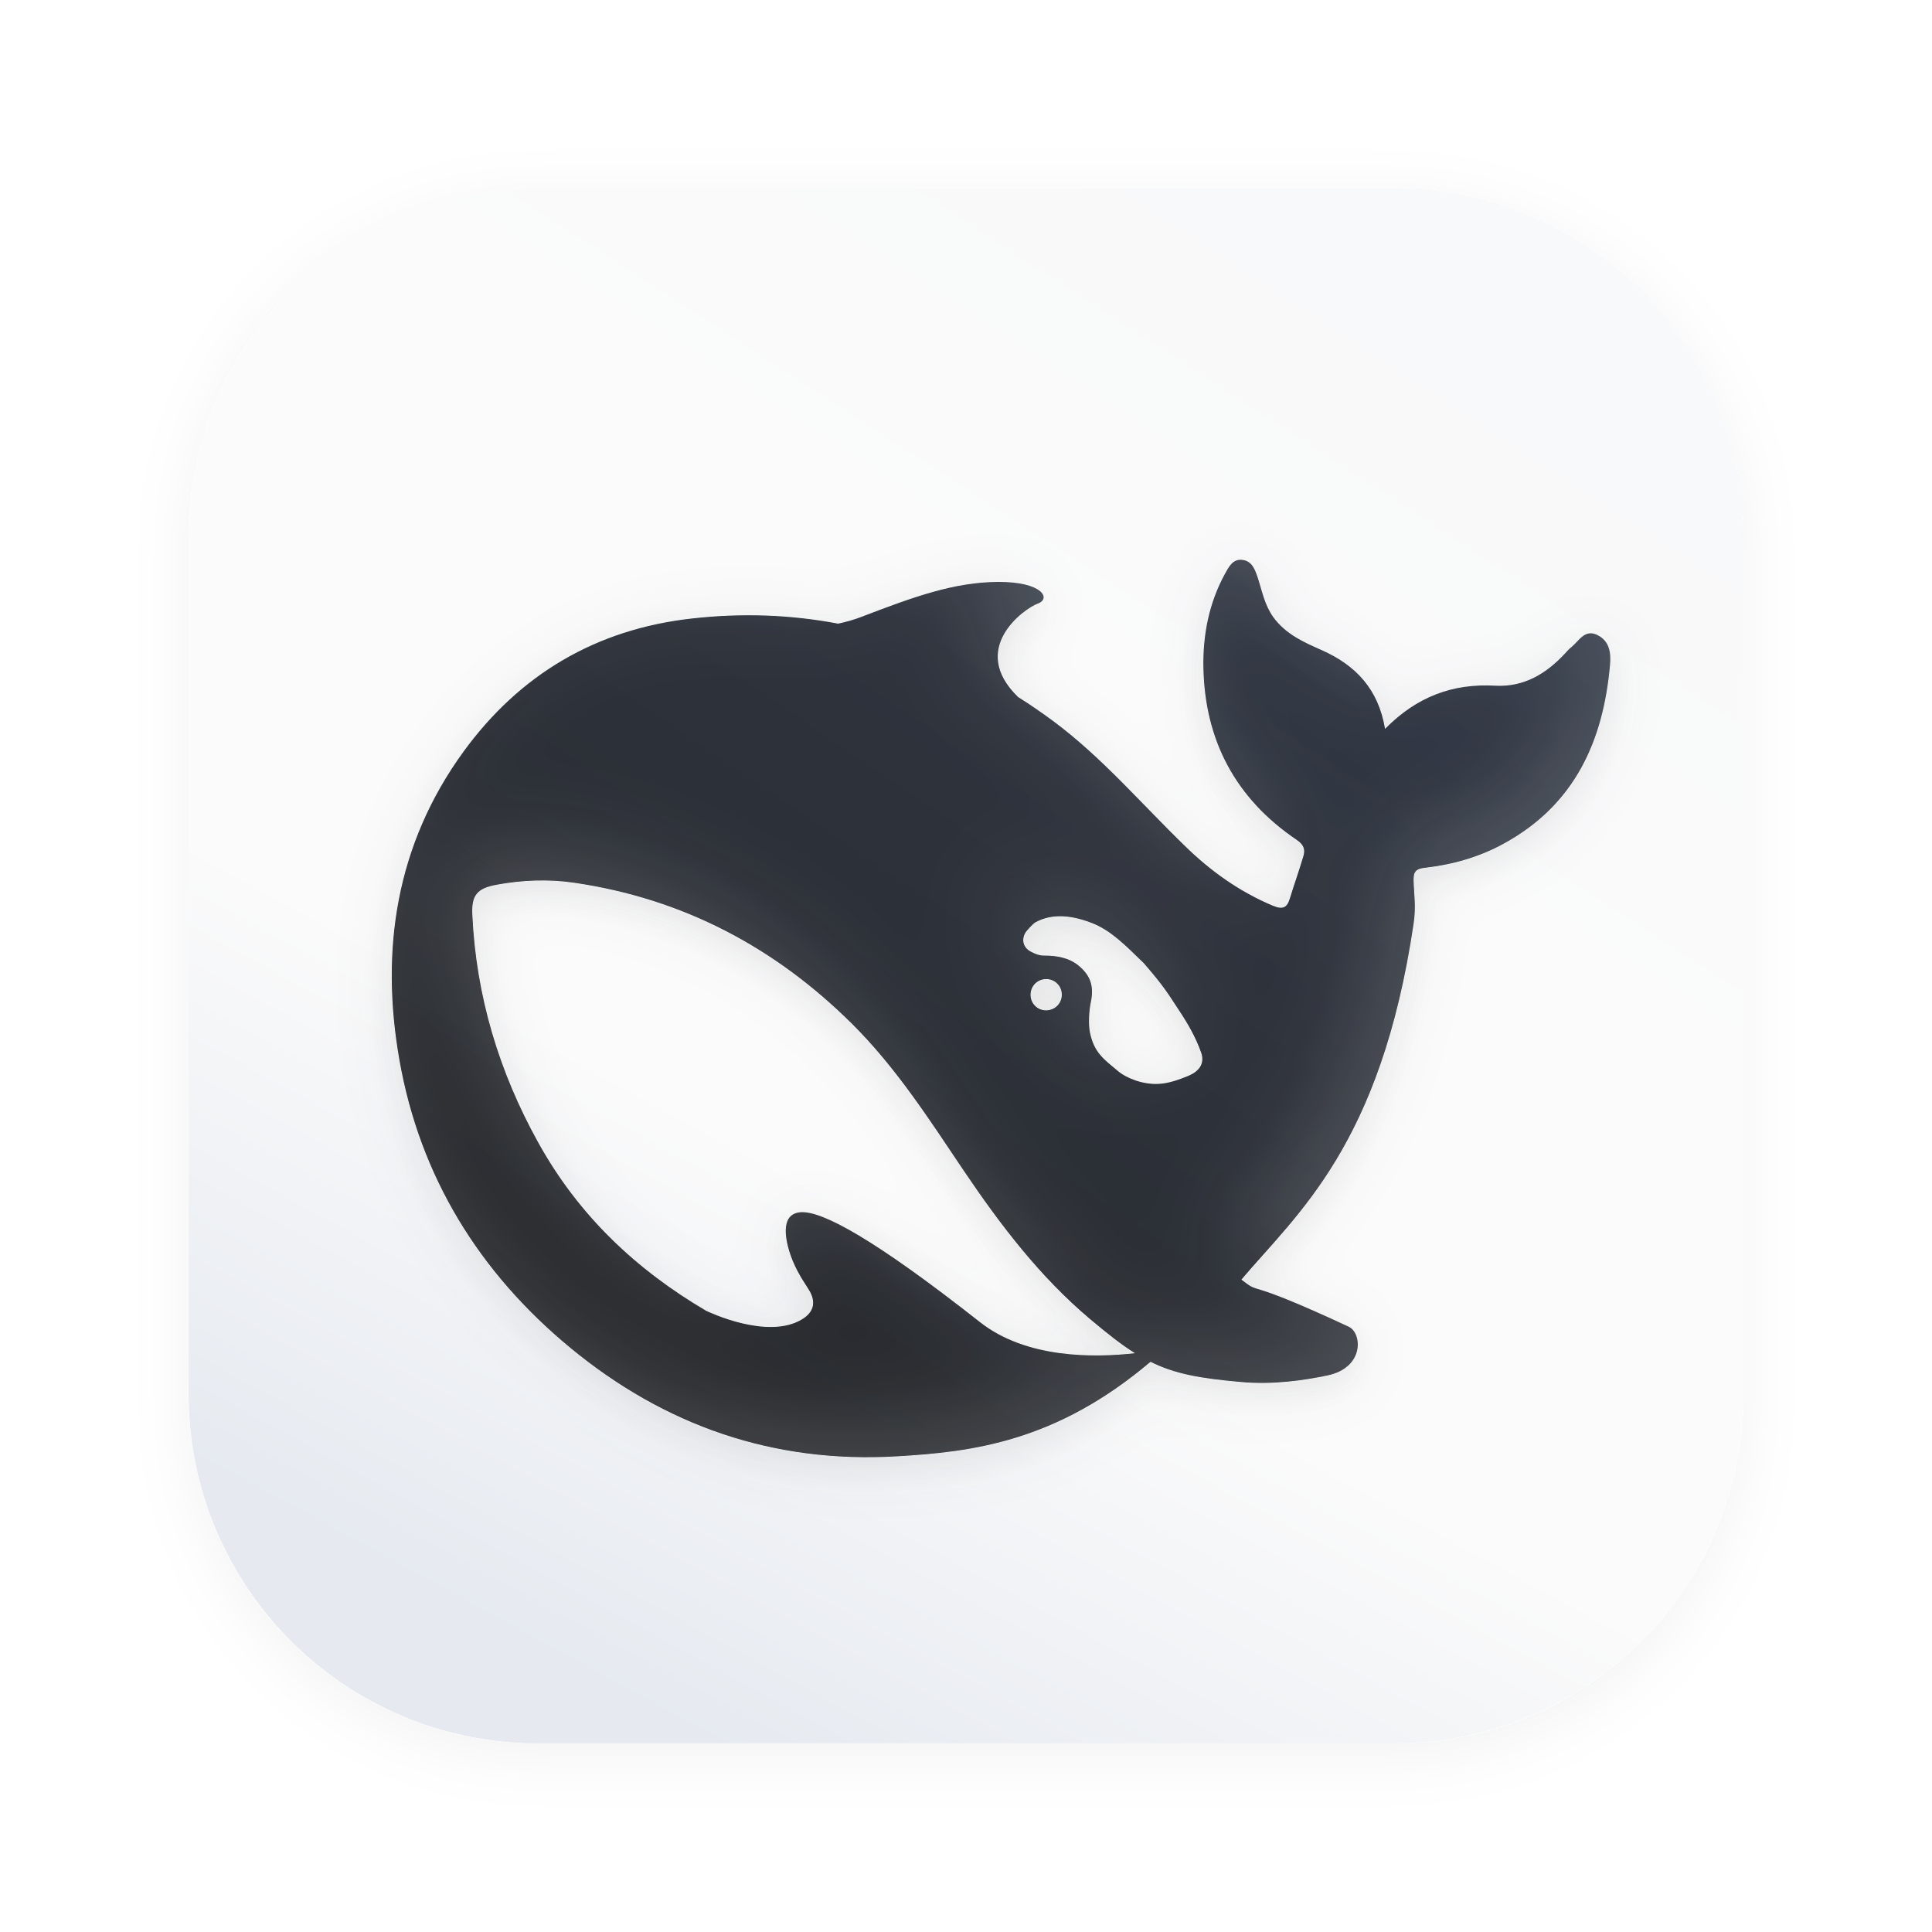
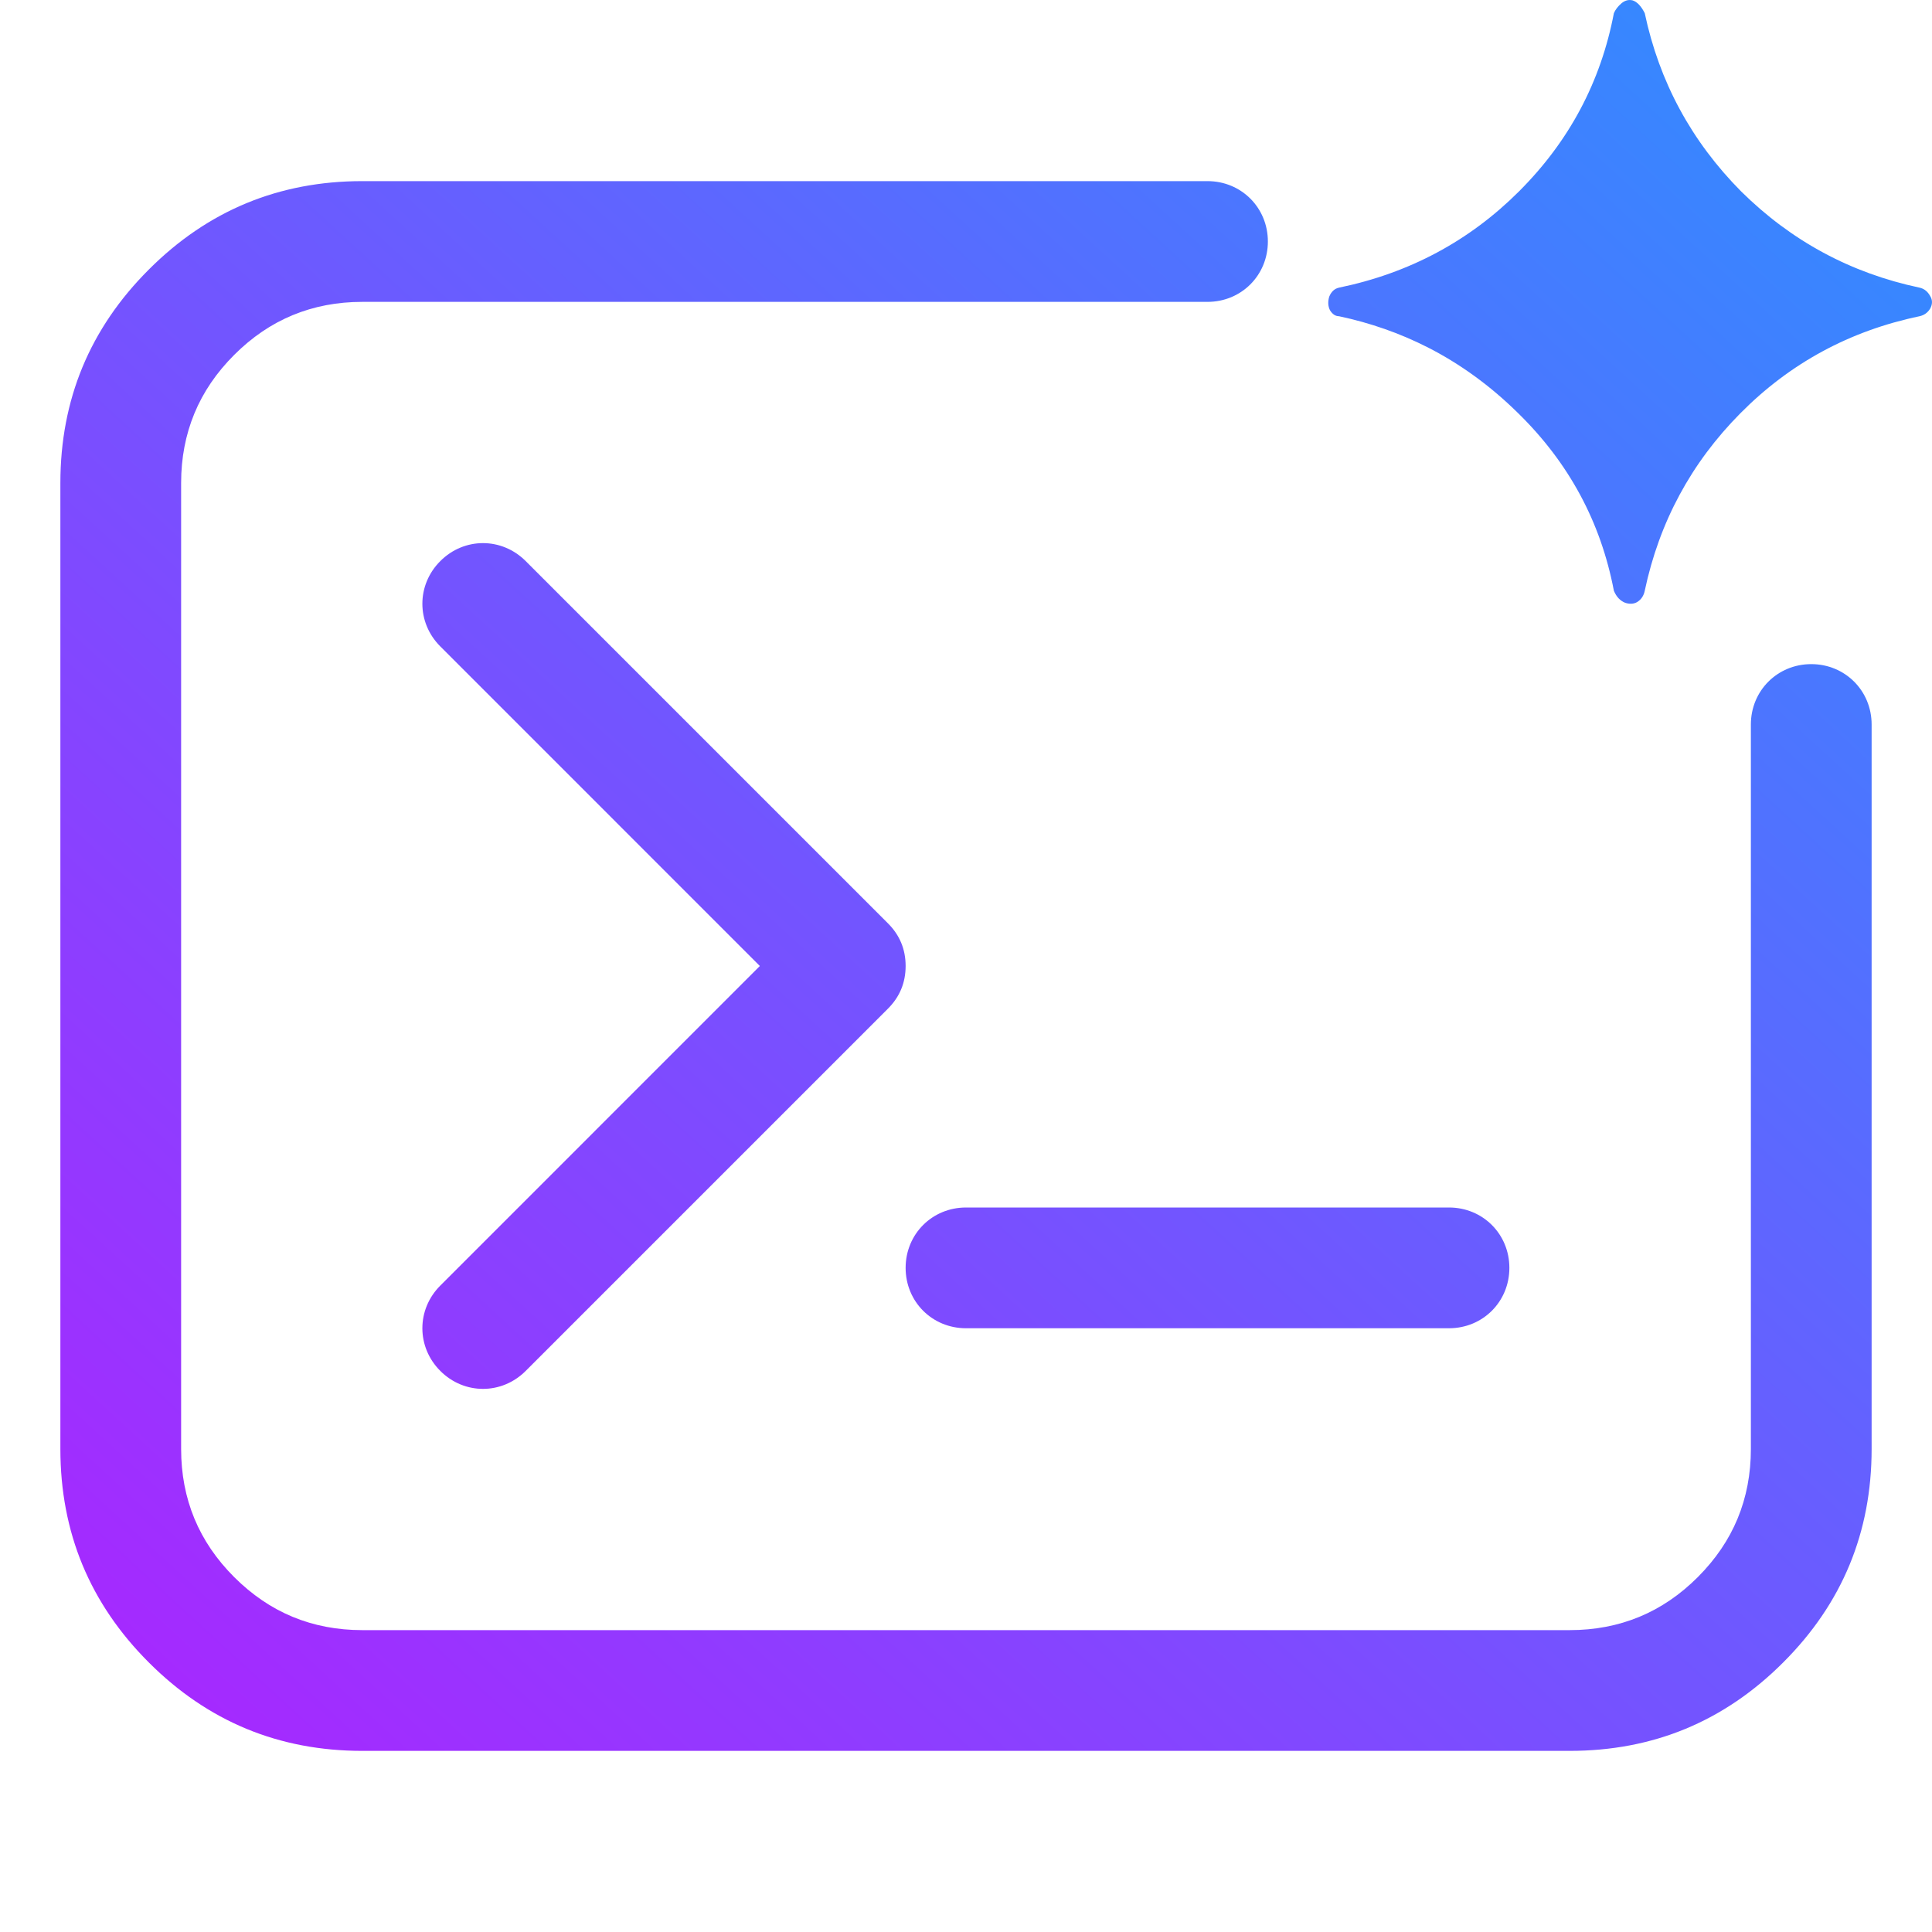
- <svg xmlns="http://www.w3.org/2000/svg" width="1024" height="1024" viewBox="0 0 1024 1024" fill="none">
-   <g transform="translate(100 100) scale(0.8046875) translate(-40 -32)">
-     <g filter="url(#filter0_d_1637_371)">
-       <rect rx="230" width="1024" height="1024" transform="translate(40 32)" fill="#FBFBFB" />
-       <rect rx="230" width="1024" height="1024" transform="translate(40 32)" fill="url(#paint0_linear_1637_371)" fill-opacity="0.4" />
-       <rect rx="230" width="1024" height="1024" transform="translate(40 32)" fill="url(#paint1_linear_1637_371)" fill-opacity="0.8" />
-       <g filter="url(#filter1_ddi_1637_371)">
-         <path d="M968.002 326.025C959.5 321.85 955.842 329.804 950.865 333.835C949.162 335.143 947.722 336.834 946.283 338.393C933.859 351.673 919.336 360.407 900.376 359.363C872.649 357.804 848.963 366.525 828.035 387.759C823.586 361.583 808.812 345.951 786.313 335.936C774.536 330.729 762.64 325.51 754.401 314.186C748.645 306.112 747.074 297.127 744.195 288.274C742.36 282.936 740.538 277.465 734.385 276.554C727.718 275.51 725.103 281.112 722.476 285.803C712.006 304.95 707.952 326.039 708.349 347.405C709.26 395.463 729.54 433.742 769.823 460.962C774.404 464.094 775.579 467.212 774.14 471.771C771.394 481.153 768.119 490.257 765.241 499.639C763.406 505.624 760.66 506.933 754.256 504.329C732.154 495.08 713.049 481.417 696.175 464.874C667.524 437.138 641.633 406.536 609.325 382.566C601.733 376.964 594.154 371.758 586.298 366.802C553.33 334.773 590.616 308.464 599.251 305.333C608.282 302.082 602.393 290.877 573.214 291.009C544.048 291.141 517.364 300.906 483.353 313.935C478.389 315.891 473.147 317.318 467.786 318.494C436.917 312.64 404.873 311.332 371.377 315.111C308.332 322.141 257.975 351.964 220.953 402.876C176.471 464.081 166.014 533.624 178.835 606.153C192.302 682.594 231.291 745.887 291.194 795.372C353.328 846.68 424.876 871.813 506.498 866.99C556.076 864.122 611.279 857.489 673.532 804.74C689.23 812.55 705.708 815.681 733.052 818.02C754.111 819.976 774.391 816.976 790.076 813.726C814.674 808.519 812.971 785.726 804.072 781.564C731.995 747.962 747.826 761.638 733.435 750.565C770.06 707.198 825.263 662.139 846.85 516.156C848.553 504.567 847.114 497.273 846.85 487.892C846.718 482.157 848.025 479.95 854.574 479.303C872.623 477.215 890.156 472.273 906.238 463.42C952.938 437.892 971.765 395.965 976.215 345.7C976.875 338.01 976.083 330.069 967.976 326.039L968.002 326.025ZM561.067 778.432C491.222 723.477 457.343 705.374 443.347 706.154C430.263 706.933 432.626 721.918 435.505 731.682C438.515 741.315 442.436 747.962 447.929 756.418C451.718 762.021 454.346 770.345 444.14 776.609C421.641 790.549 382.533 771.918 380.698 771.006C335.174 744.182 297.109 708.757 270.293 660.316C244.389 613.698 229.35 563.685 226.868 510.302C226.208 497.406 230.01 492.847 242.831 490.508C259.704 487.376 277.106 486.729 293.98 489.2C365.264 499.625 425.959 531.523 476.844 582.052C505.878 610.831 527.861 645.213 550.491 678.815C574.561 714.492 600.452 748.49 633.42 776.358C645.066 786.122 654.348 793.548 663.247 799.019C636.431 802.018 591.698 802.666 561.08 778.445L561.067 778.432ZM594.55 562.905C594.55 557.171 599.132 552.625 604.888 552.625C606.195 552.625 607.371 552.876 608.414 553.273C609.853 553.801 611.16 554.581 612.203 555.744C614.038 557.567 615.081 560.17 615.081 562.905C615.081 568.64 610.5 573.185 604.743 573.185C598.987 573.185 594.537 568.627 594.537 562.905H594.55ZM698.539 616.301C691.871 619.037 685.19 621.375 678.787 621.64C668.845 622.155 657.992 618.125 652.103 613.17C642.953 605.479 636.404 601.185 633.658 587.773C632.483 582.039 633.13 573.185 634.186 568.111C636.536 557.171 633.922 550.141 626.212 543.759C619.927 538.553 611.952 537.112 603.185 537.112C599.911 537.112 596.914 535.685 594.682 534.509C591.025 532.686 588.015 528.127 590.893 522.525C591.804 520.701 596.254 516.275 597.297 515.495C609.206 508.716 622.937 510.936 635.625 516.01C647.403 520.833 656.288 529.686 669.109 542.186C682.193 557.289 684.543 561.465 692.003 572.789C697.892 581.642 703.252 590.759 706.909 601.185C709.128 607.699 706.249 613.038 698.539 616.288V616.301Z" fill="url(#paint2_linear_1637_371)" fill-opacity="0.9" />
-       </g>
-     </g>
-   </g>
+ <svg xmlns="http://www.w3.org/2000/svg" viewBox="0 0 44 44" width="44" height="44" fill="none">
  <defs>
-     <filter id="filter0_d_1637_371" x="-8" y="-16" width="1120" height="1120" filterUnits="userSpaceOnUse" color-interpolation-filters="sRGB">
-       <feFlood flood-opacity="0" result="BackgroundImageFix" />
-       <feColorMatrix in="SourceAlpha" type="matrix" values="0 0 0 0 0 0 0 0 0 0 0 0 0 0 0 0 0 0 127 0" result="hardAlpha" />
-       <feOffset dy="8" />
-       <feGaussianBlur stdDeviation="20" />
-       <feComposite in2="hardAlpha" operator="out" />
-       <feColorMatrix type="matrix" values="0 0 0 0 0 0 0 0 0 0 0 0 0 0 0 0 0 0 0.05 0" />
-       <feBlend mode="normal" in2="BackgroundImageFix" result="effect1_dropShadow_1637_371" />
-       <feBlend mode="normal" in="BackgroundImageFix" in2="effect1_dropShadow_1637_371" result="BackgroundImageFix" />
-       <feBlend mode="normal" in="SourceGraphic" in2="BackgroundImageFix" result="shape" />
-     </filter>
-     <filter id="filter1_ddi_1637_371" x="133.744" y="240.427" width="882.652" height="671.147" filterUnits="userSpaceOnUse" color-interpolation-filters="sRGB">
-       <feFlood flood-opacity="0" result="BackgroundImageFix" />
-       <feColorMatrix in="SourceAlpha" type="matrix" values="0 0 0 0 0 0 0 0 0 0 0 0 0 0 0 0 0 0 127 0" result="hardAlpha" />
-       <feOffset dy="4" />
-       <feGaussianBlur stdDeviation="20" />
-       <feComposite in2="hardAlpha" operator="out" />
-       <feColorMatrix type="matrix" values="0 0 0 0 0.176 0 0 0 0 0.192 0 0 0 0 0.231 0 0 0 0.08 0" />
-       <feBlend mode="normal" in2="BackgroundImageFix" result="effect1_dropShadow_1637_371" />
-       <feColorMatrix in="SourceAlpha" type="matrix" values="0 0 0 0 0 0 0 0 0 0 0 0 0 0 0 0 0 0 127 0" result="hardAlpha" />
-       <feOffset dy="8" />
-       <feGaussianBlur stdDeviation="8" />
-       <feComposite in2="hardAlpha" operator="out" />
-       <feColorMatrix type="matrix" values="0 0 0 0 0.173 0 0 0 0 0.188 0 0 0 0 0.224 0 0 0 0.04 0" />
-       <feBlend mode="normal" in2="effect1_dropShadow_1637_371" result="effect2_dropShadow_1637_371" />
-       <feBlend mode="normal" in="SourceGraphic" in2="BackgroundImageFix" result="shape" />
-       <feColorMatrix in="SourceAlpha" type="matrix" values="0 0 0 0 0 0 0 0 0 0 0 0 0 0 0 0 0 0 127 0" result="hardAlpha" />
-       <feOffset dx="-16" dy="-20" />
-       <feGaussianBlur stdDeviation="30" />
-       <feComposite in2="hardAlpha" operator="arithmetic" k2="-1" k3="1" />
-       <feColorMatrix type="matrix" values="0 0 0 0 1 0 0 0 0 1 0 0 0 0 1 0 0 0 0.15 0" />
-       <feBlend mode="normal" in2="shape" result="effect3_innerShadow_1637_371" />
-       <feBlend mode="normal" in="effect3_innerShadow_1637_371" in2="effect2_dropShadow_1637_371" result="effect3_innerShadow_1637_371" />
-     </filter>
-     <linearGradient id="paint0_linear_1637_371" x1="973.58" y1="1.59609e-05" x2="378.123" y2="917.86" gradientUnits="userSpaceOnUse">
-       <stop offset="0.142" stop-color="#D4DBE9" />
-       <stop offset="0.486" stop-color="#FBFBFB" />
-     </linearGradient>
-     <linearGradient id="paint1_linear_1637_371" x1="603.371" y1="445.063" x2="239.356" y2="1111.41" gradientUnits="userSpaceOnUse">
-       <stop offset="0.363" stop-color="#FBFBFB" />
-       <stop offset="0.83" stop-color="#E1E6EE" />
-     </linearGradient>
-     <linearGradient id="paint2_linear_1637_371" x1="849.855" y1="39.085" x2="331.636" y2="802.645" gradientUnits="userSpaceOnUse">
-       <stop offset="0.086" stop-color="#1C2434" />
-       <stop offset="1" stop-color="#0F1115" />
+     <linearGradient id="paint_linear_0" x1="38.5" x2="2.2" y1="1.90734863e-06" y2="39.6" gradientUnits="userSpaceOnUse">
+       <stop stop-color="rgb(53,137,255)" offset="0" stop-opacity="1" />
+       <stop stop-color="rgb(169,38,255)" offset="1" stop-opacity="1" />
    </linearGradient>
  </defs>
+   <rect id="icon_AIShell" width="44" height="44" x="0" y="0" fill="rgb(255,255,255)" fill-opacity="0" />
+   <path id="合并" d="M37.458 0.3C37.377 0.14 37.286 0.043 37.183 0.009C37.092 -0.014 37.006 0.009 36.926 0.077C36.846 0.146 36.789 0.22 36.755 0.3C36.457 1.864 35.737 3.217 34.594 4.359C33.462 5.489 32.096 6.22 30.495 6.551C30.392 6.574 30.318 6.643 30.272 6.757C30.238 6.871 30.244 6.974 30.289 7.065C30.346 7.157 30.415 7.202 30.495 7.202C31.208 7.353 31.878 7.588 32.505 7.906L32.505 7.906L32.506 7.906C33.257 8.288 33.947 8.79 34.577 9.412C35.731 10.542 36.457 11.89 36.755 13.454C36.812 13.591 36.897 13.682 37.012 13.728C37.115 13.762 37.206 13.757 37.286 13.711C37.377 13.654 37.435 13.568 37.458 13.454C37.789 11.89 38.515 10.542 39.636 9.412C40.767 8.27 42.128 7.533 43.717 7.202C43.82 7.179 43.9 7.122 43.957 7.031C44.014 6.928 44.014 6.831 43.957 6.74C43.9 6.637 43.82 6.574 43.717 6.551C42.151 6.22 40.796 5.489 39.653 4.359C38.521 3.217 37.789 1.864 37.458 0.3ZM42.625 16.5L42.625 33C42.625 33.949 42.457 34.829 42.122 35.639C41.786 36.45 41.283 37.19 40.611 37.861C39.94 38.533 39.199 39.036 38.389 39.372C37.579 39.707 36.699 39.875 35.75 39.875L11 39.875L8.25 39.875C7.301 39.875 6.421 39.707 5.611 39.372C4.801 39.036 4.06 38.533 3.389 37.861C2.717 37.19 2.214 36.449 1.878 35.639C1.543 34.829 1.375 33.949 1.375 33L1.375 11C1.375 10.051 1.543 9.171 1.878 8.361L1.878 8.361C2.214 7.551 2.717 6.81 3.389 6.139C4.06 5.467 4.801 4.964 5.611 4.628L5.611 4.628C6.421 4.293 7.301 4.125 8.25 4.125L27.5 4.125C28.27 4.125 28.875 4.73 28.875 5.5C28.875 6.27 28.27 6.875 27.5 6.875L8.25 6.875C7.68 6.875 7.153 6.976 6.666 7.177C6.18 7.378 5.736 7.68 5.333 8.083C4.93 8.486 4.628 8.93 4.427 9.416C4.226 9.903 4.125 10.431 4.125 11L4.125 33C4.125 33.57 4.226 34.097 4.427 34.584C4.628 35.07 4.93 35.514 5.333 35.917C5.736 36.319 6.18 36.622 6.666 36.823C7.153 37.024 7.68 37.125 8.25 37.125L11 37.125L35.75 37.125C36.319 37.125 36.847 37.024 37.334 36.823C37.82 36.622 38.264 36.32 38.667 35.917C39.069 35.514 39.372 35.07 39.573 34.584C39.774 34.097 39.875 33.57 39.875 33L39.875 16.5C39.875 15.73 40.48 15.125 41.25 15.125C42.02 15.125 42.625 15.73 42.625 16.5ZM10.028 12.778C10.572 12.233 11.428 12.233 11.972 12.778L20.222 21.028C20.491 21.296 20.625 21.62 20.625 22C20.625 22.38 20.491 22.704 20.222 22.972L11.972 31.222C11.428 31.767 10.572 31.767 10.028 31.222C9.483 30.678 9.483 29.822 10.028 29.278L17.305 22L10.028 14.722C9.483 14.178 9.483 13.322 10.028 12.778ZM20.625 28.875C20.625 28.105 21.23 27.5 22 27.5L33 27.5C33.77 27.5 34.375 28.105 34.375 28.875C34.375 29.645 33.77 30.25 33 30.25L22 30.25C21.23 30.25 20.625 29.645 20.625 28.875Z" fill="rgb(0,0,0)" fill-opacity="0" fill-rule="evenodd" />
+   <path id="合并" d="M37.458 0.3C37.377 0.14 37.286 0.043 37.183 0.009C37.092 -0.014 37.006 0.009 36.926 0.077C36.846 0.146 36.789 0.22 36.755 0.3C36.457 1.864 35.737 3.217 34.594 4.359C33.462 5.489 32.096 6.22 30.495 6.551C30.392 6.574 30.318 6.643 30.272 6.757C30.238 6.871 30.244 6.974 30.289 7.065C30.346 7.157 30.415 7.202 30.495 7.202C31.208 7.353 31.878 7.588 32.505 7.906L32.505 7.906L32.506 7.906C33.257 8.288 33.947 8.79 34.577 9.412C35.731 10.542 36.457 11.89 36.755 13.454C36.812 13.591 36.897 13.682 37.012 13.728C37.115 13.762 37.206 13.757 37.286 13.711C37.377 13.654 37.435 13.568 37.458 13.454C37.789 11.89 38.515 10.542 39.636 9.412C40.767 8.27 42.128 7.533 43.717 7.202C43.82 7.179 43.9 7.122 43.957 7.031C44.014 6.928 44.014 6.831 43.957 6.74C43.9 6.637 43.82 6.574 43.717 6.551C42.151 6.22 40.796 5.489 39.653 4.359C38.521 3.217 37.789 1.864 37.458 0.3ZM42.625 16.5L42.625 33C42.625 33.949 42.457 34.829 42.122 35.639C41.786 36.45 41.283 37.19 40.611 37.861C39.94 38.533 39.199 39.036 38.389 39.372C37.579 39.707 36.699 39.875 35.75 39.875L11 39.875L8.25 39.875C7.301 39.875 6.421 39.707 5.611 39.372C4.801 39.036 4.06 38.533 3.389 37.861C2.717 37.19 2.214 36.449 1.878 35.639C1.543 34.829 1.375 33.949 1.375 33L1.375 11C1.375 10.051 1.543 9.171 1.878 8.361L1.878 8.361C2.214 7.551 2.717 6.81 3.389 6.139C4.06 5.467 4.801 4.964 5.611 4.628L5.611 4.628C6.421 4.293 7.301 4.125 8.25 4.125L27.5 4.125C28.27 4.125 28.875 4.73 28.875 5.5C28.875 6.27 28.27 6.875 27.5 6.875L8.25 6.875C7.68 6.875 7.153 6.976 6.666 7.177C6.18 7.378 5.736 7.68 5.333 8.083C4.93 8.486 4.628 8.93 4.427 9.416C4.226 9.903 4.125 10.431 4.125 11L4.125 33C4.125 33.57 4.226 34.097 4.427 34.584C4.628 35.07 4.93 35.514 5.333 35.917C5.736 36.319 6.18 36.622 6.666 36.823C7.153 37.024 7.68 37.125 8.25 37.125L11 37.125L35.75 37.125C36.319 37.125 36.847 37.024 37.334 36.823C37.82 36.622 38.264 36.32 38.667 35.917C39.069 35.514 39.372 35.07 39.573 34.584C39.774 34.097 39.875 33.57 39.875 33L39.875 16.5C39.875 15.73 40.48 15.125 41.25 15.125C42.02 15.125 42.625 15.73 42.625 16.5ZM10.028 12.778C10.572 12.233 11.428 12.233 11.972 12.778L20.222 21.028C20.491 21.296 20.625 21.62 20.625 22C20.625 22.38 20.491 22.704 20.222 22.972L11.972 31.222C11.428 31.767 10.572 31.767 10.028 31.222C9.483 30.678 9.483 29.822 10.028 29.278L17.305 22L10.028 14.722C9.483 14.178 9.483 13.322 10.028 12.778ZM20.625 28.875C20.625 28.105 21.23 27.5 22 27.5L33 27.5C33.77 27.5 34.375 28.105 34.375 28.875C34.375 29.645 33.77 30.25 33 30.25L22 30.25C21.23 30.25 20.625 29.645 20.625 28.875Z" fill="url(#paint_linear_0)" fill-rule="evenodd" />
</svg>
